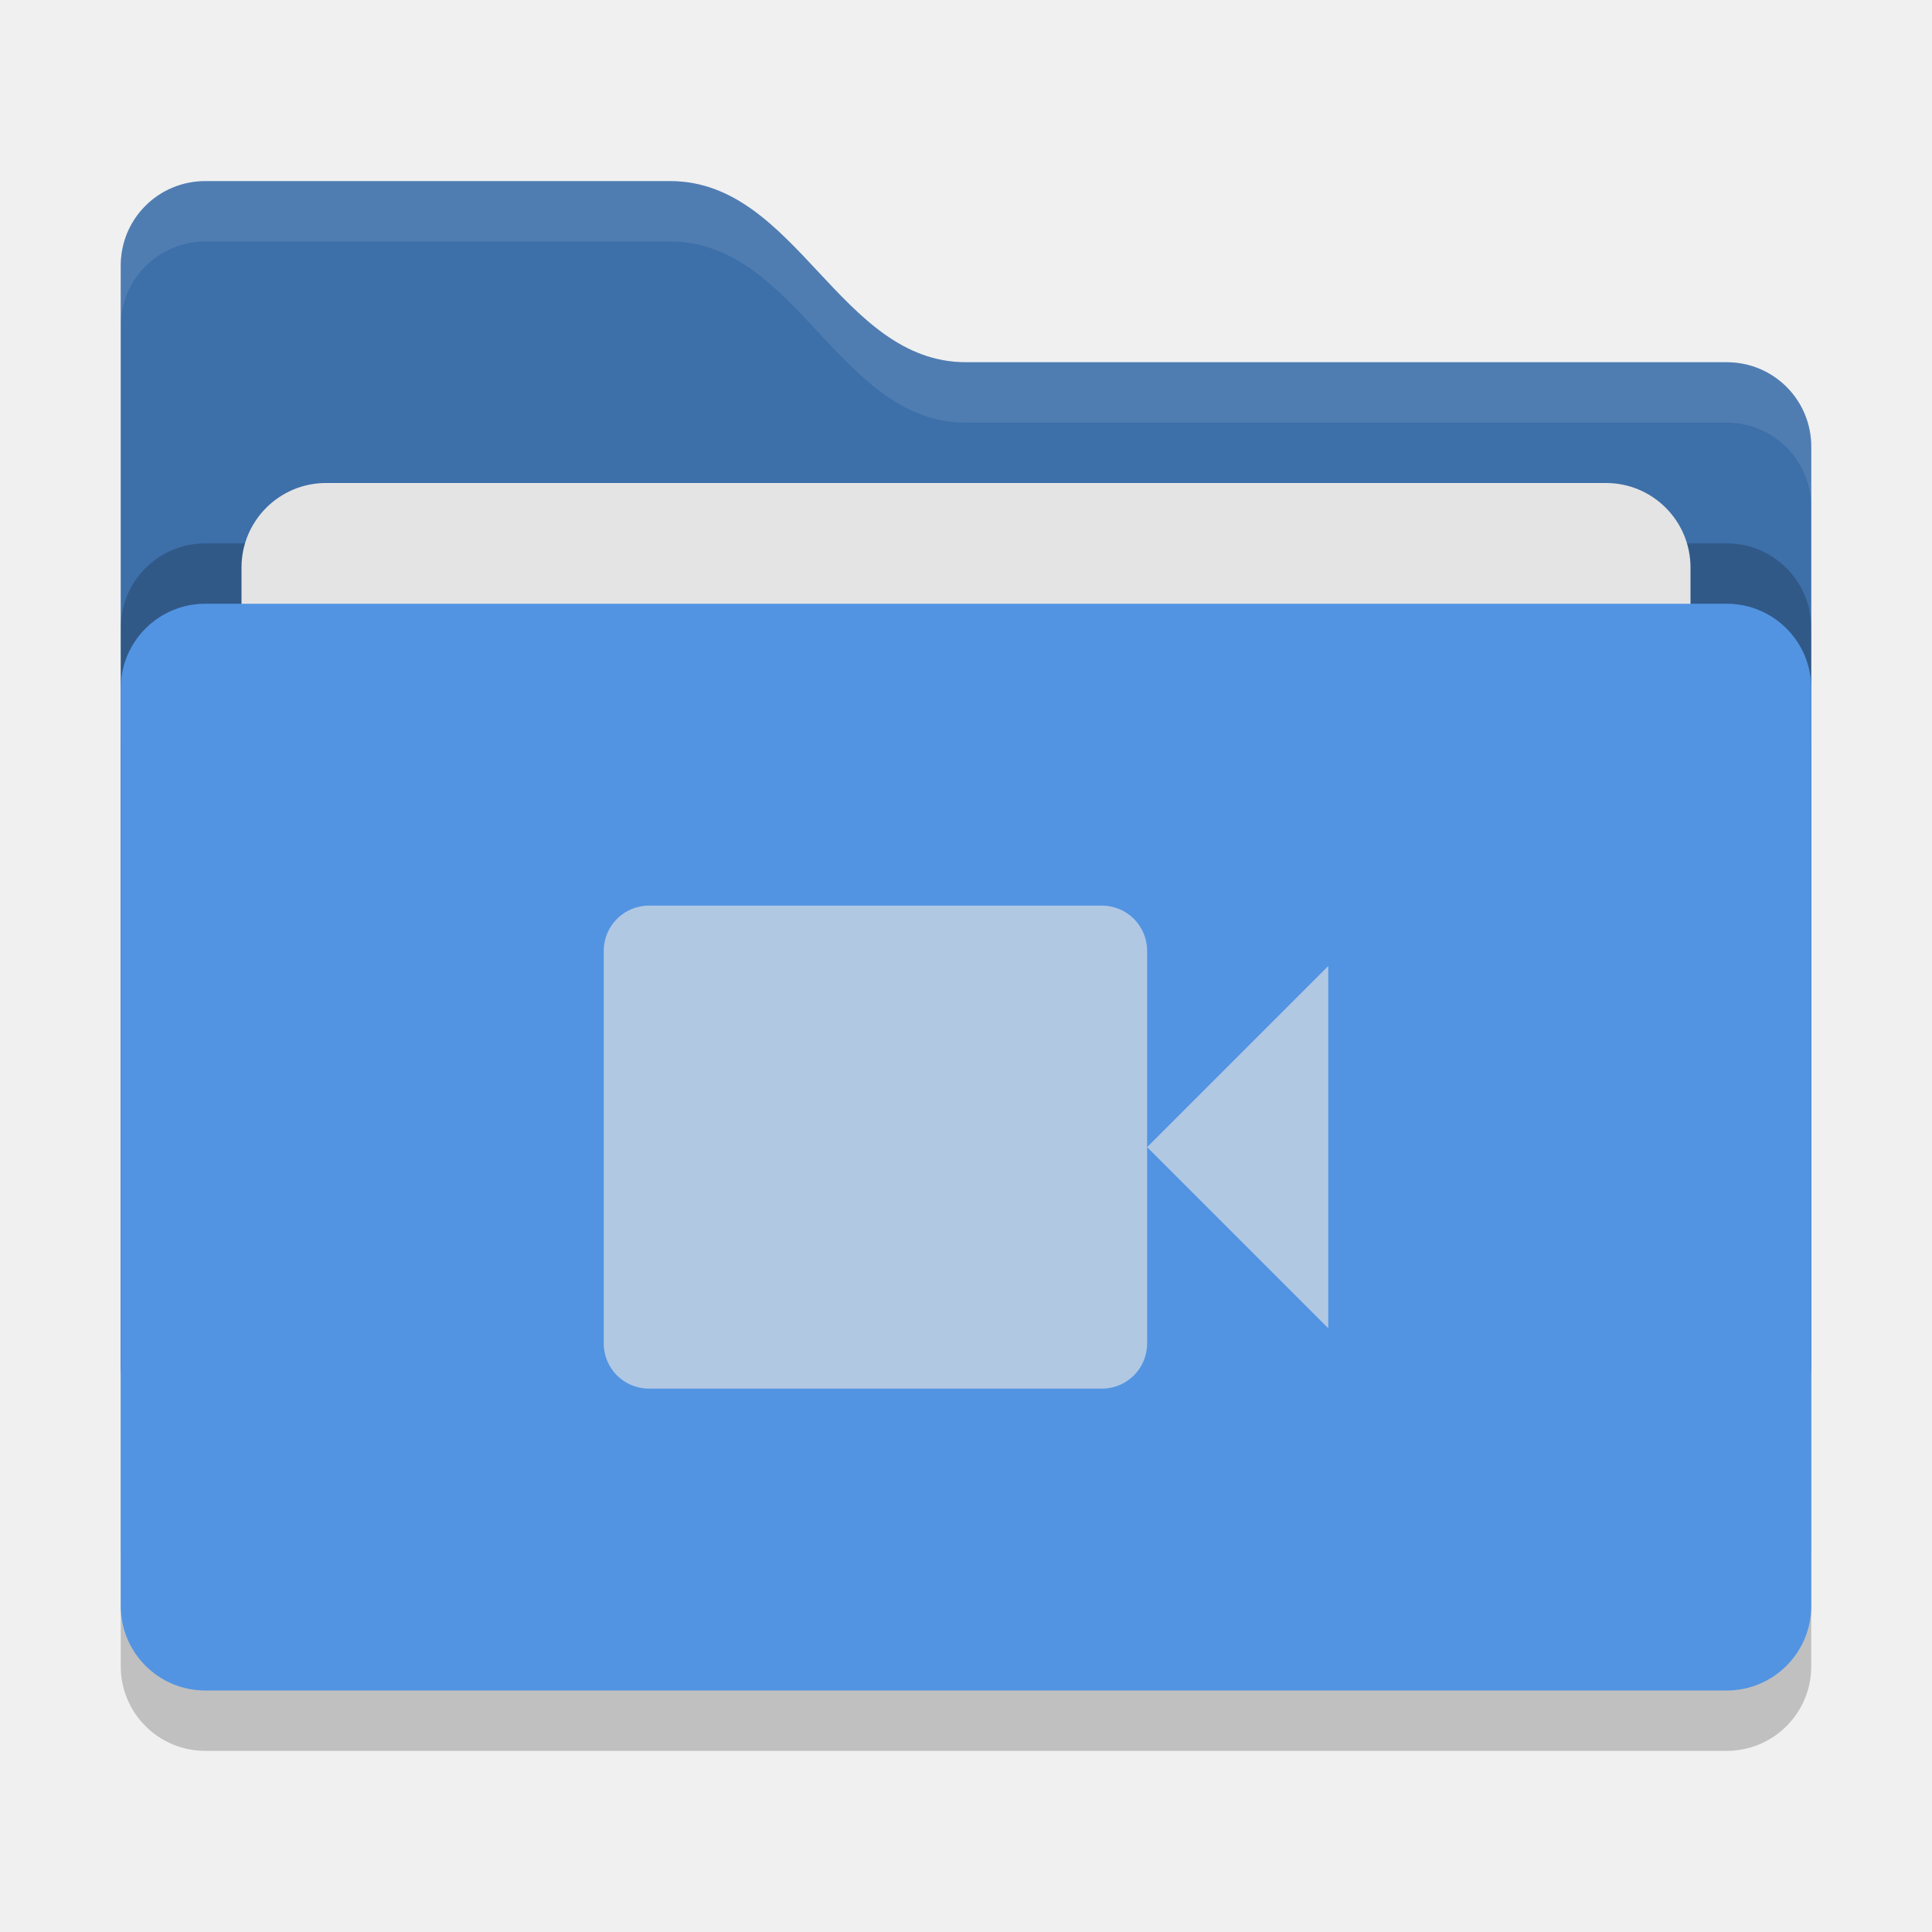
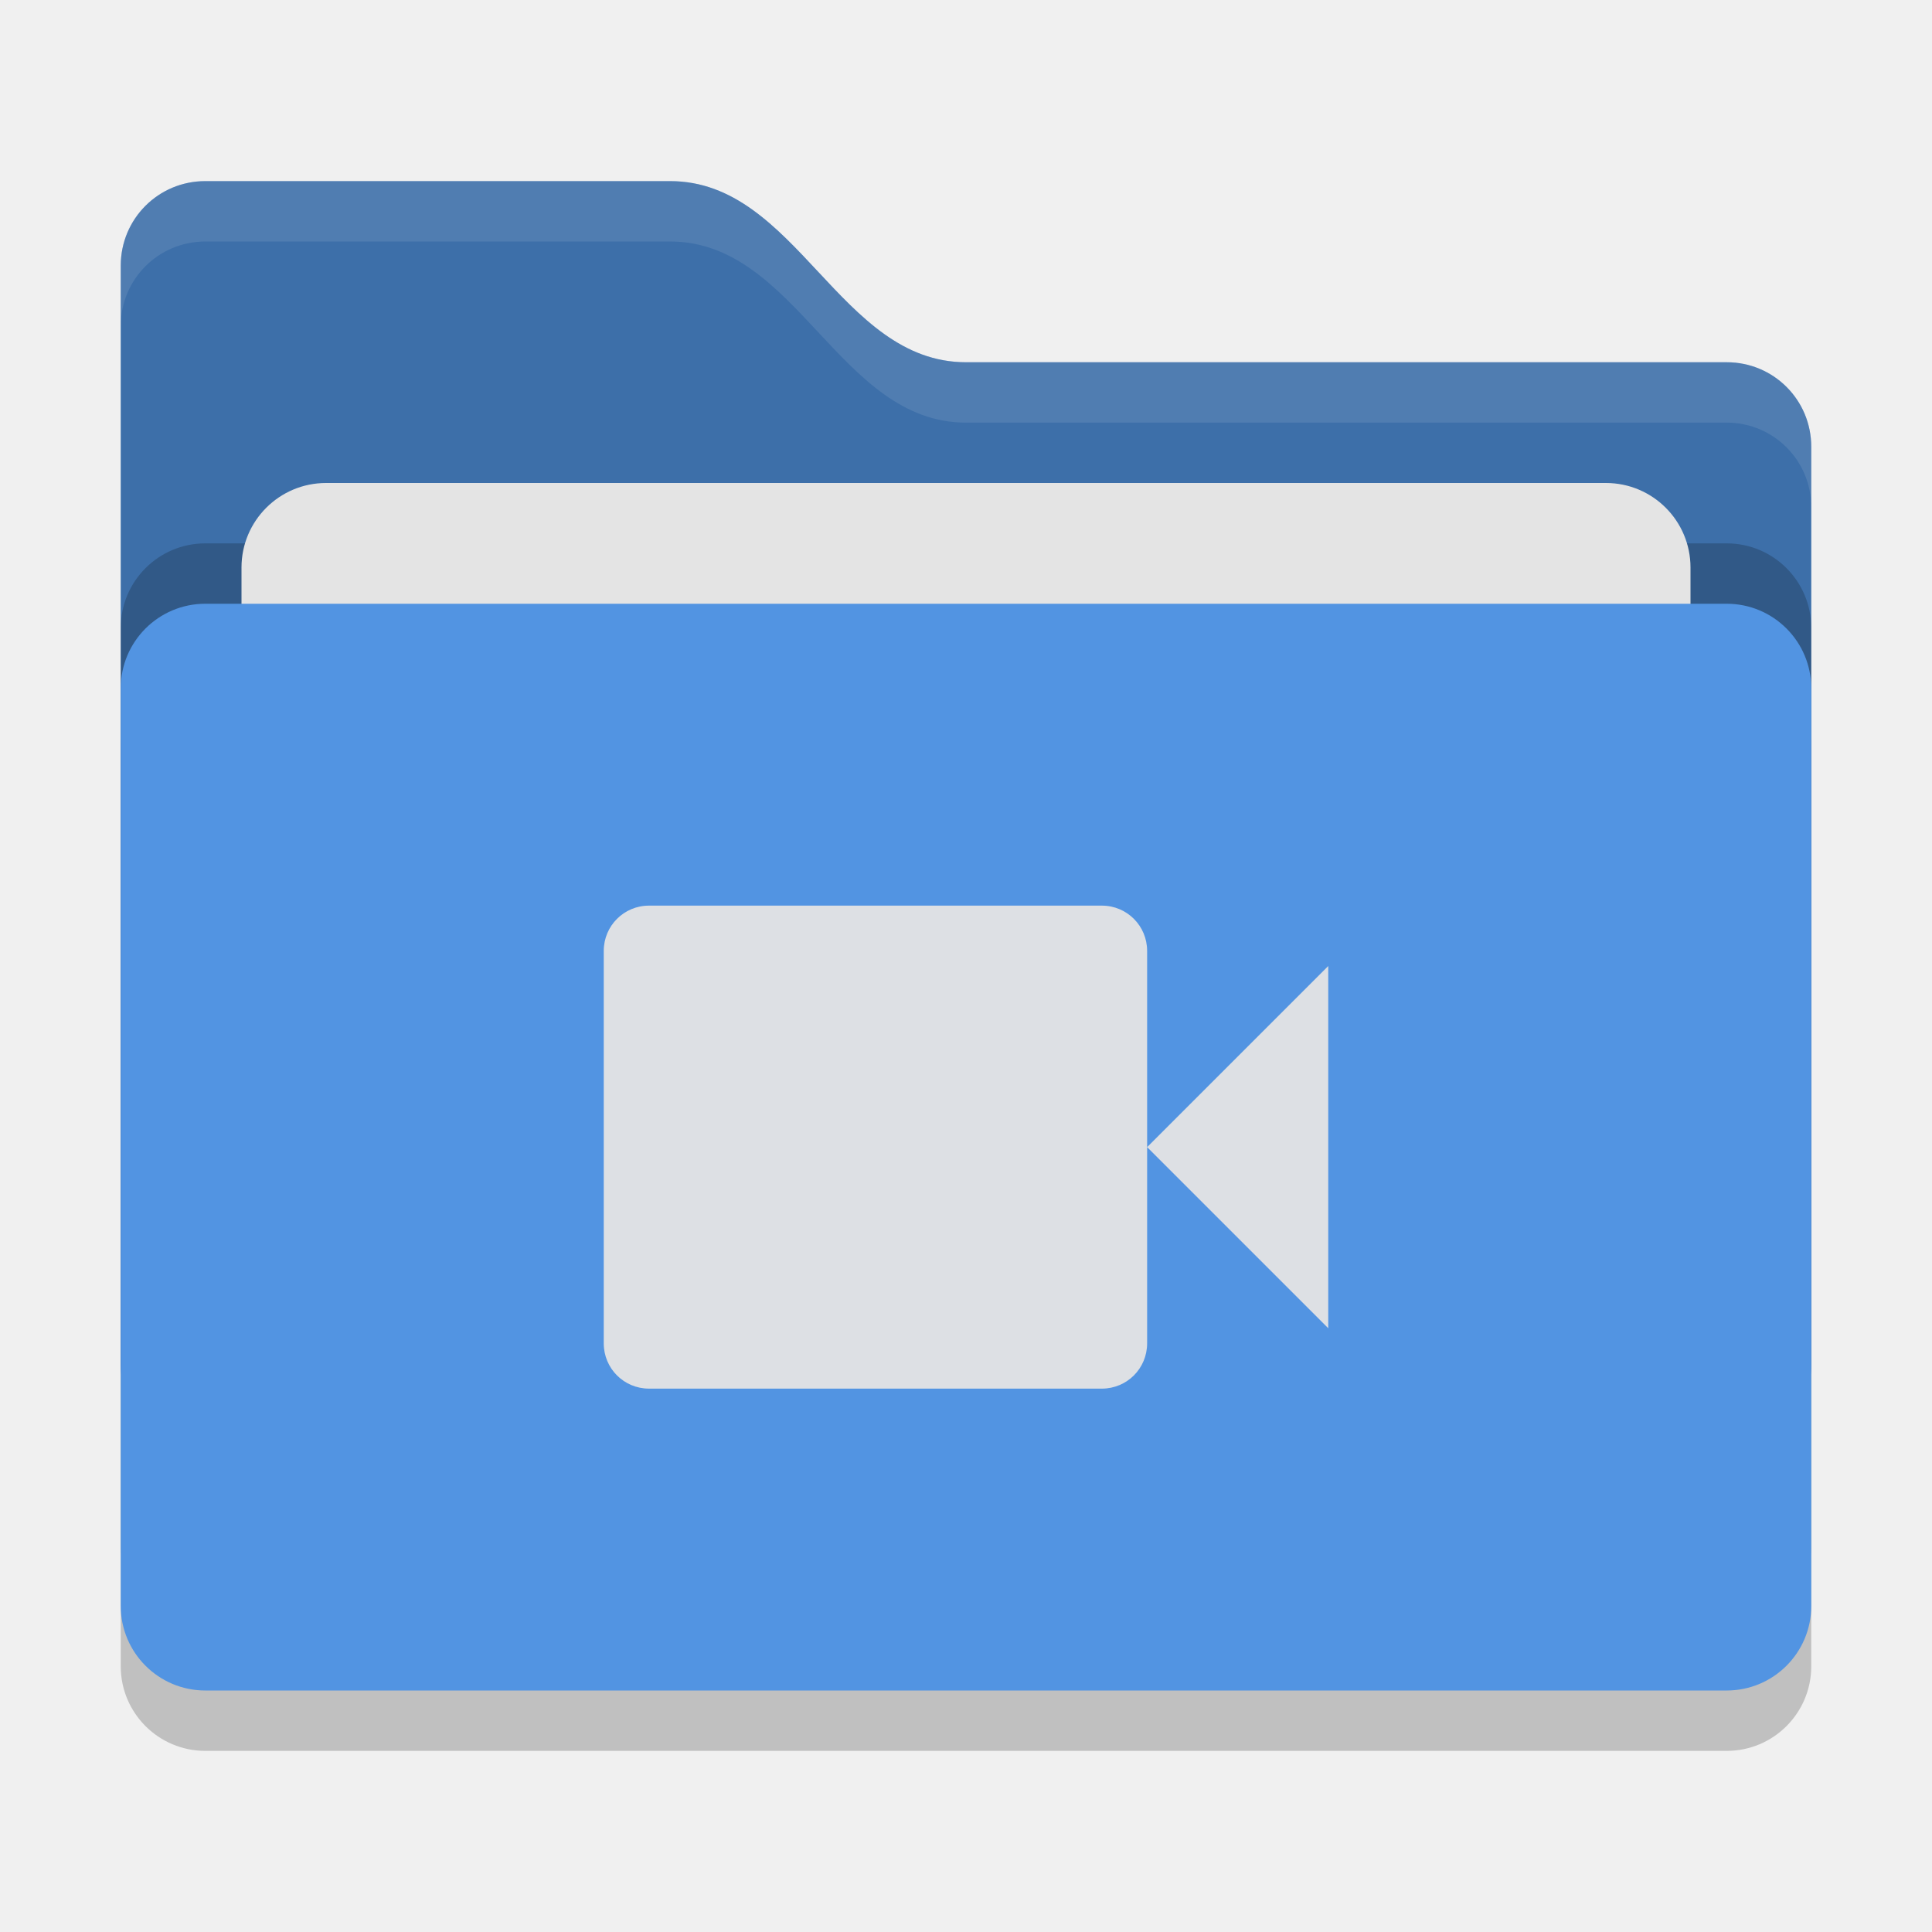
<svg xmlns="http://www.w3.org/2000/svg" width="32" height="32" version="1">
  <defs>
    <style id="current-color-scheme" type="text/css">
   .ColorScheme-Text { color:#1d344f; } .ColorScheme-Highlight { color:#5294e2; } .ColorScheme-Background { color:#e4e4e4; }
  </style>
  </defs>
  <rect style="opacity:0.2" width="28" height="18" x="2" y="11" rx="1.4" ry="1.4" />
  <path style="fill:currentColor" class="ColorScheme-Highlight" d="M 2,22.6 C 2,23.376 2.624,24 3.4,24 H 28.6 C 29.376,24 30,23.376 30,22.6 V 7.4 C 30,6.624 29.376,6 28.6,6 H 16 C 13.9,6 13.2,3 11.1,3 H 3.4 C 2.624,3 2,3.624 2,4.4" />
  <path style="opacity:0.25" d="M 2,22.6 C 2,23.376 2.624,24 3.4,24 H 28.6 C 29.376,24 30,23.376 30,22.6 V 7.4 C 30,6.624 29.376,6 28.6,6 H 16 C 13.9,6 13.2,3 11.1,3 H 3.4 C 2.624,3 2,3.624 2,4.4" />
  <rect style="opacity:0.2" width="28" height="18" x="2" y="9" rx="1.4" ry="1.4" />
  <rect style="fill:currentColor" class="ColorScheme-Background" width="24" height="11" x="4" y="8" rx="1.4" ry="1.4" />
  <rect style="fill:currentColor" class="ColorScheme-Highlight" width="28" height="18" x="2" y="10" rx="1.4" ry="1.4" />
  <path style="opacity:0.1;fill:#ffffff" d="M 3.4,3 C 2.625,3 2,3.625 2,4.4 V 5.4 C 2,4.625 2.625,4 3.4,4 H 11.1 C 13.2,4 13.9,7 16,7 H 28.6 C 29.375,7 30,7.625 30,8.4 V 7.4 C 30,6.625 29.375,6 28.6,6 H 16 C 13.9,6 13.2,3 11.1,3 Z" />
-   <path style="opacity:0.65;fill:currentColor" class="ColorScheme-Background" d="M 10.75,15 C 10.334,15 10,15.335 10,15.75 V 22.25 C 10,22.666 10.334,23 10.75,23 H 18.25 C 18.666,23 19,22.666 19,22.25 V 19 15.75 C 19,15.335 18.666,15 18.25,15 Z M 19,19 22,22 V 16 Z" />
+   <path style="opacity:0.95;fill:currentColor" class="ColorScheme-Background" d="M 10.75,15 C 10.334,15 10,15.335 10,15.75 V 22.25 C 10,22.666 10.334,23 10.75,23 H 18.25 C 18.666,23 19,22.666 19,22.25 V 19 15.75 C 19,15.335 18.666,15 18.25,15 Z M 19,19 22,22 V 16 Z" />
</svg>
